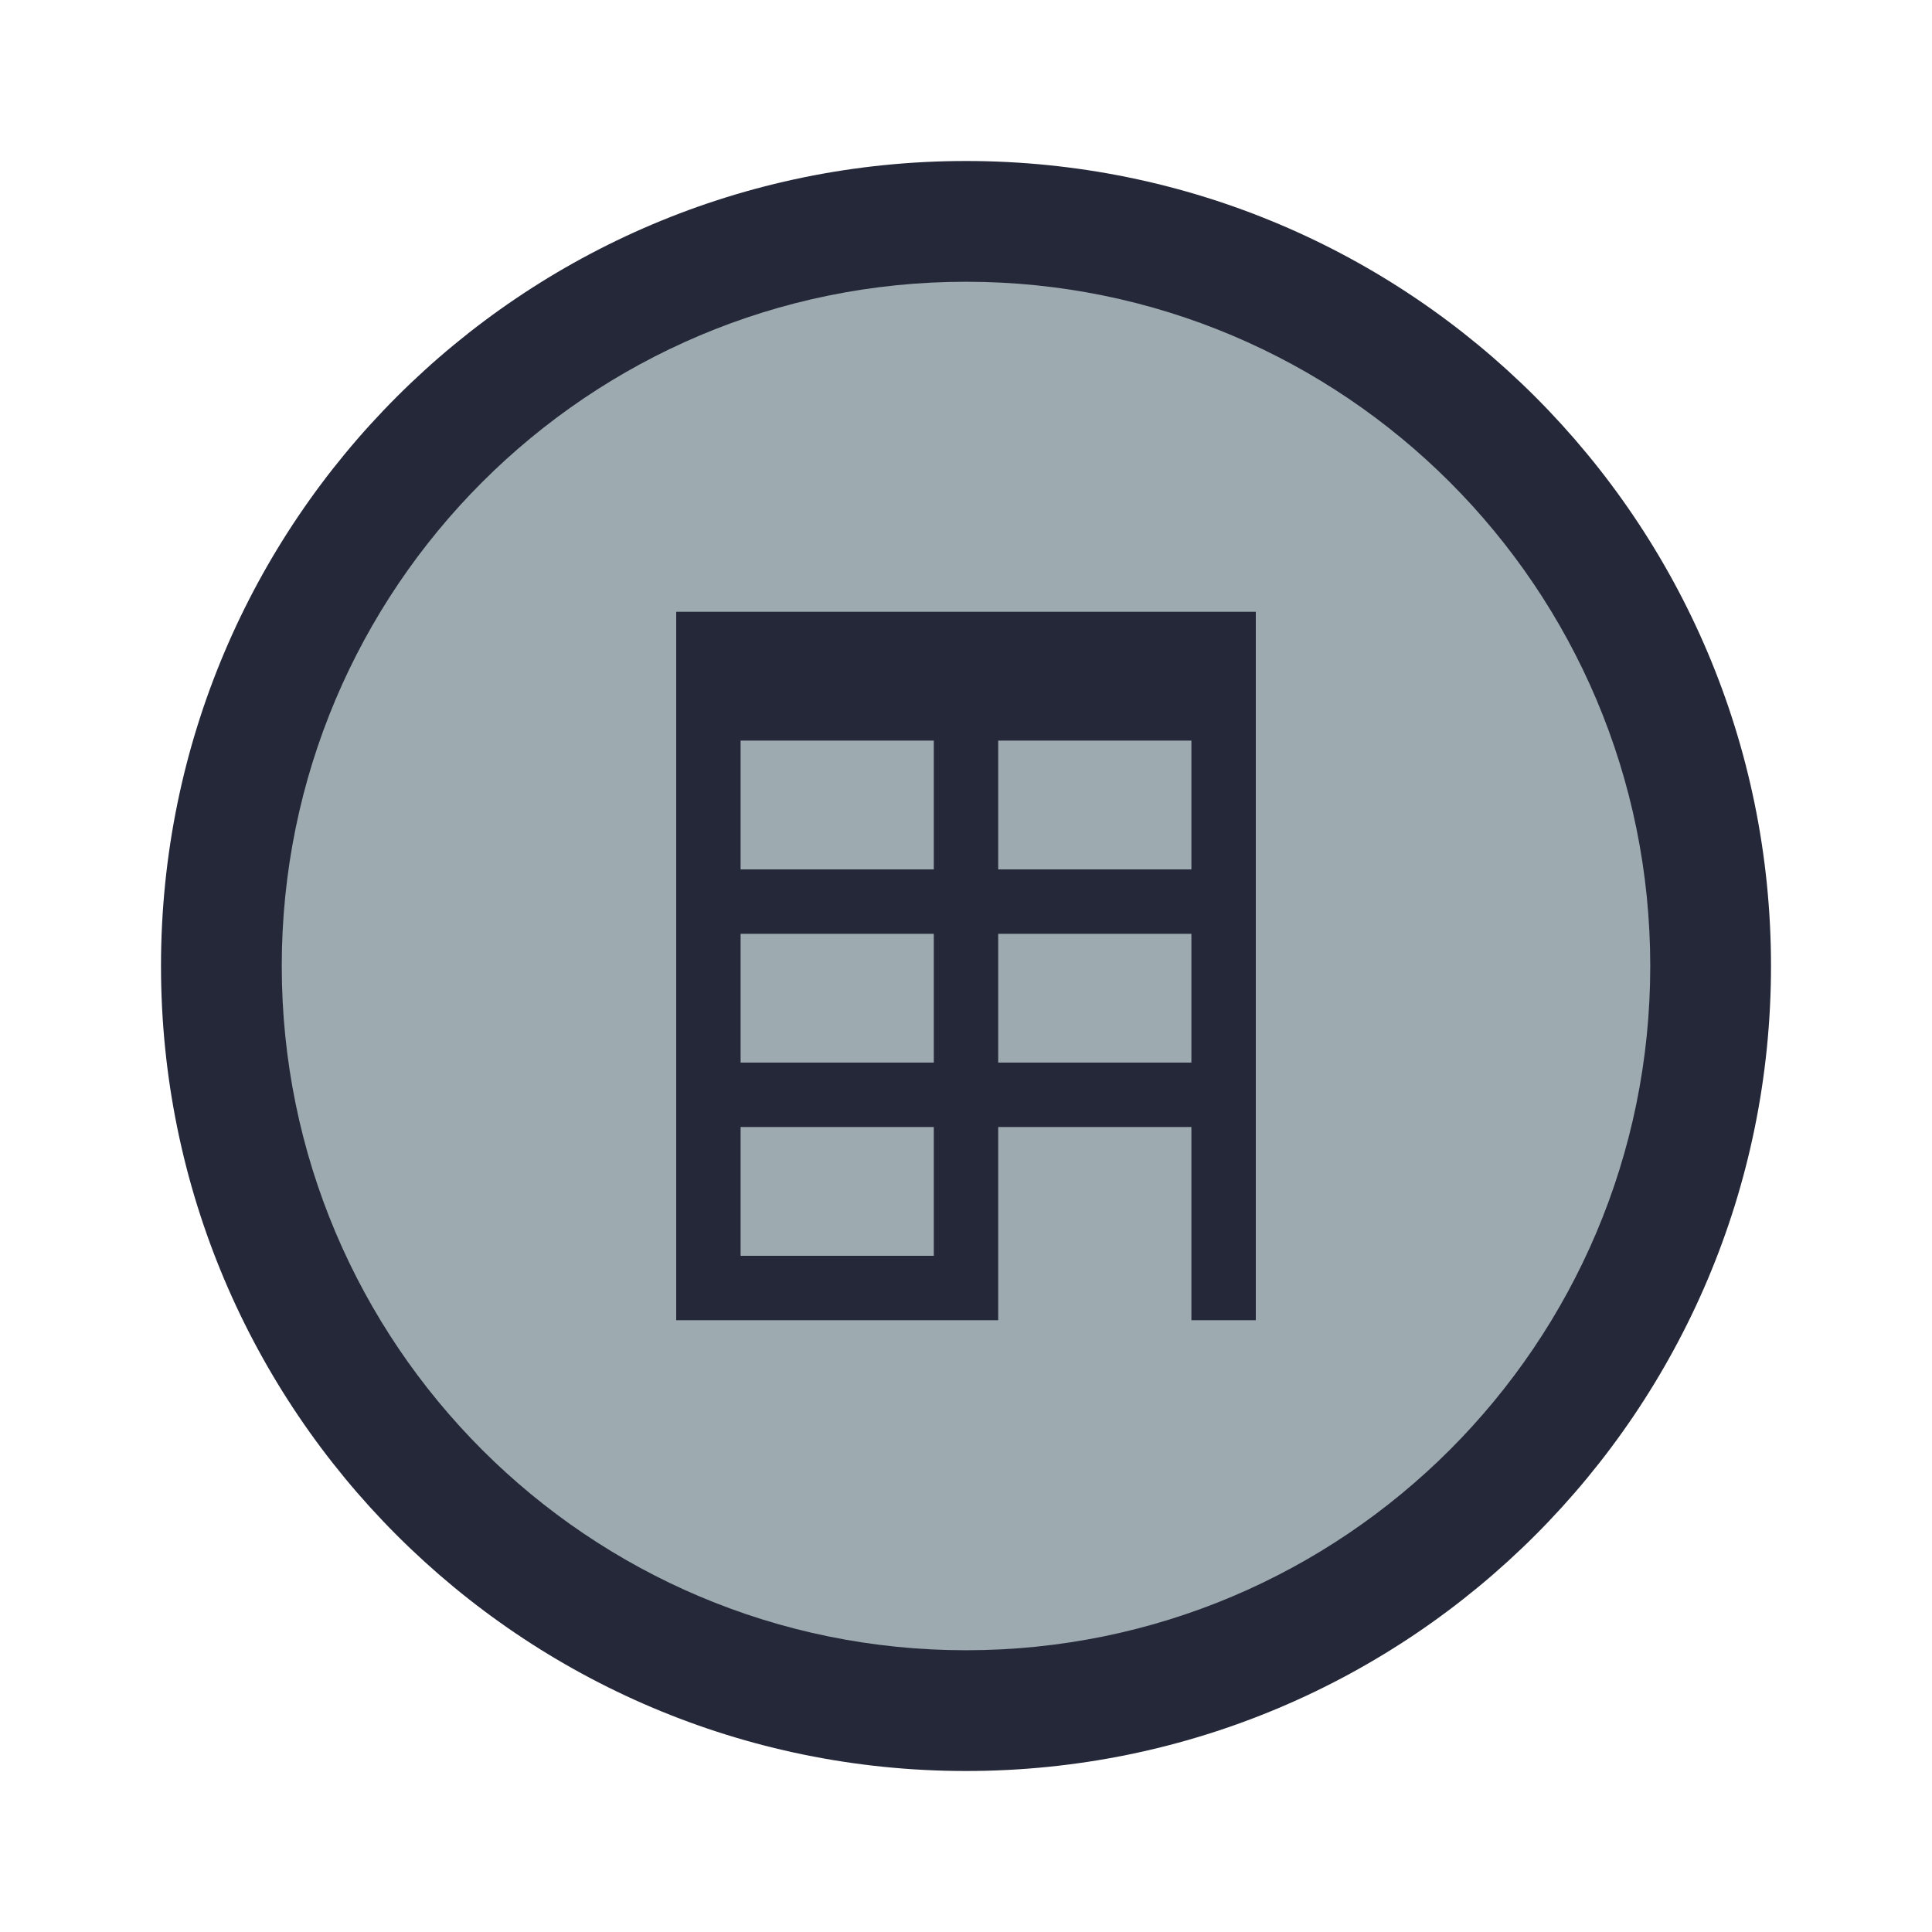
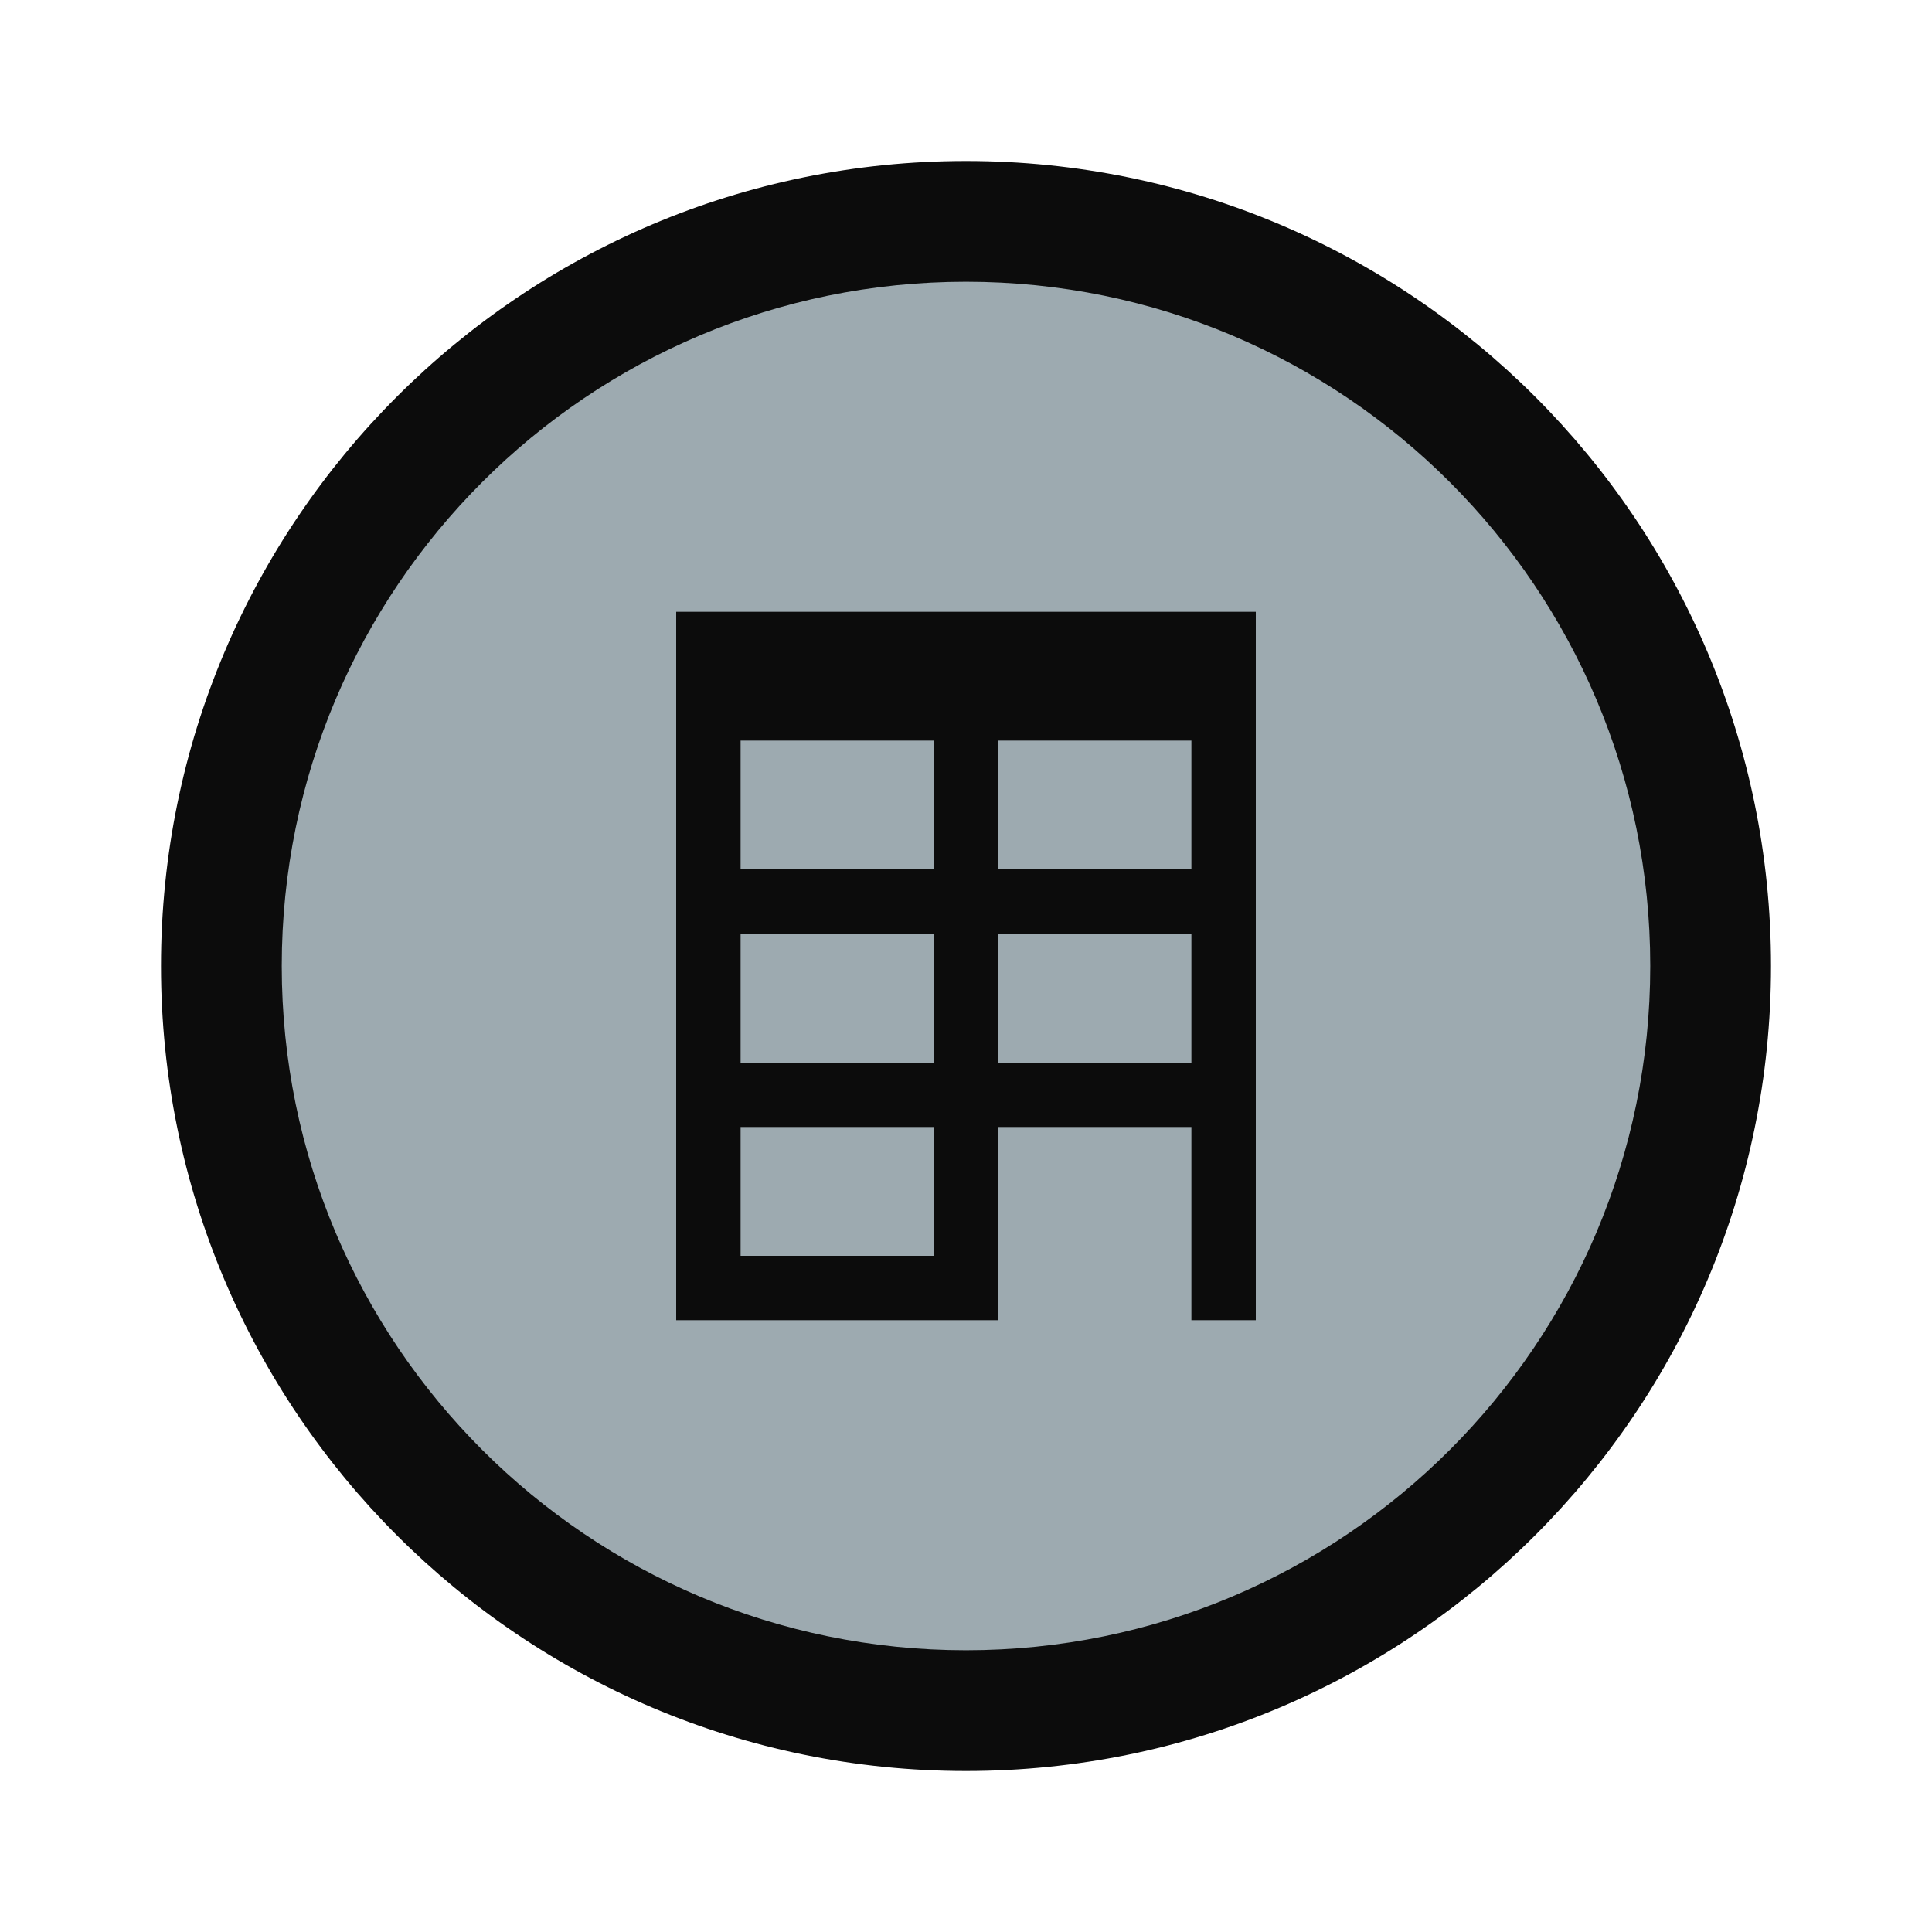
<svg xmlns="http://www.w3.org/2000/svg" width="24" height="24" viewBox="0 0 24 24">
-   <circle cx="12" cy="12" r="10" fill="#252839" />
+   <circle cx="12" cy="12" r="10" fill="#0C0C0C" />
  <circle cx="12" cy="12" r="8.5" fill="#9DAAB0" />
-   <path fill="#252839" transform="translate(6 6) scale(.8)" d="M3,2v11h5v-3h3v3h1V2H3z M7,12H4v-2h3V12z M7,9H4V7h3V9z M7,6H4V4h3V6z M11,9H8V7h3V9z M11,6H8V4h3V6z" />
+   <path fill="#0C0C0C" transform="translate(6 6) scale(.8)" d="M3,2v11h5v-3h3v3h1V2H3z M7,12H4v-2h3V12z M7,9H4V7h3V9z M7,6H4V4h3V6z M11,9H8V7h3V9z M11,6H8V4h3V6z" />
</svg>
